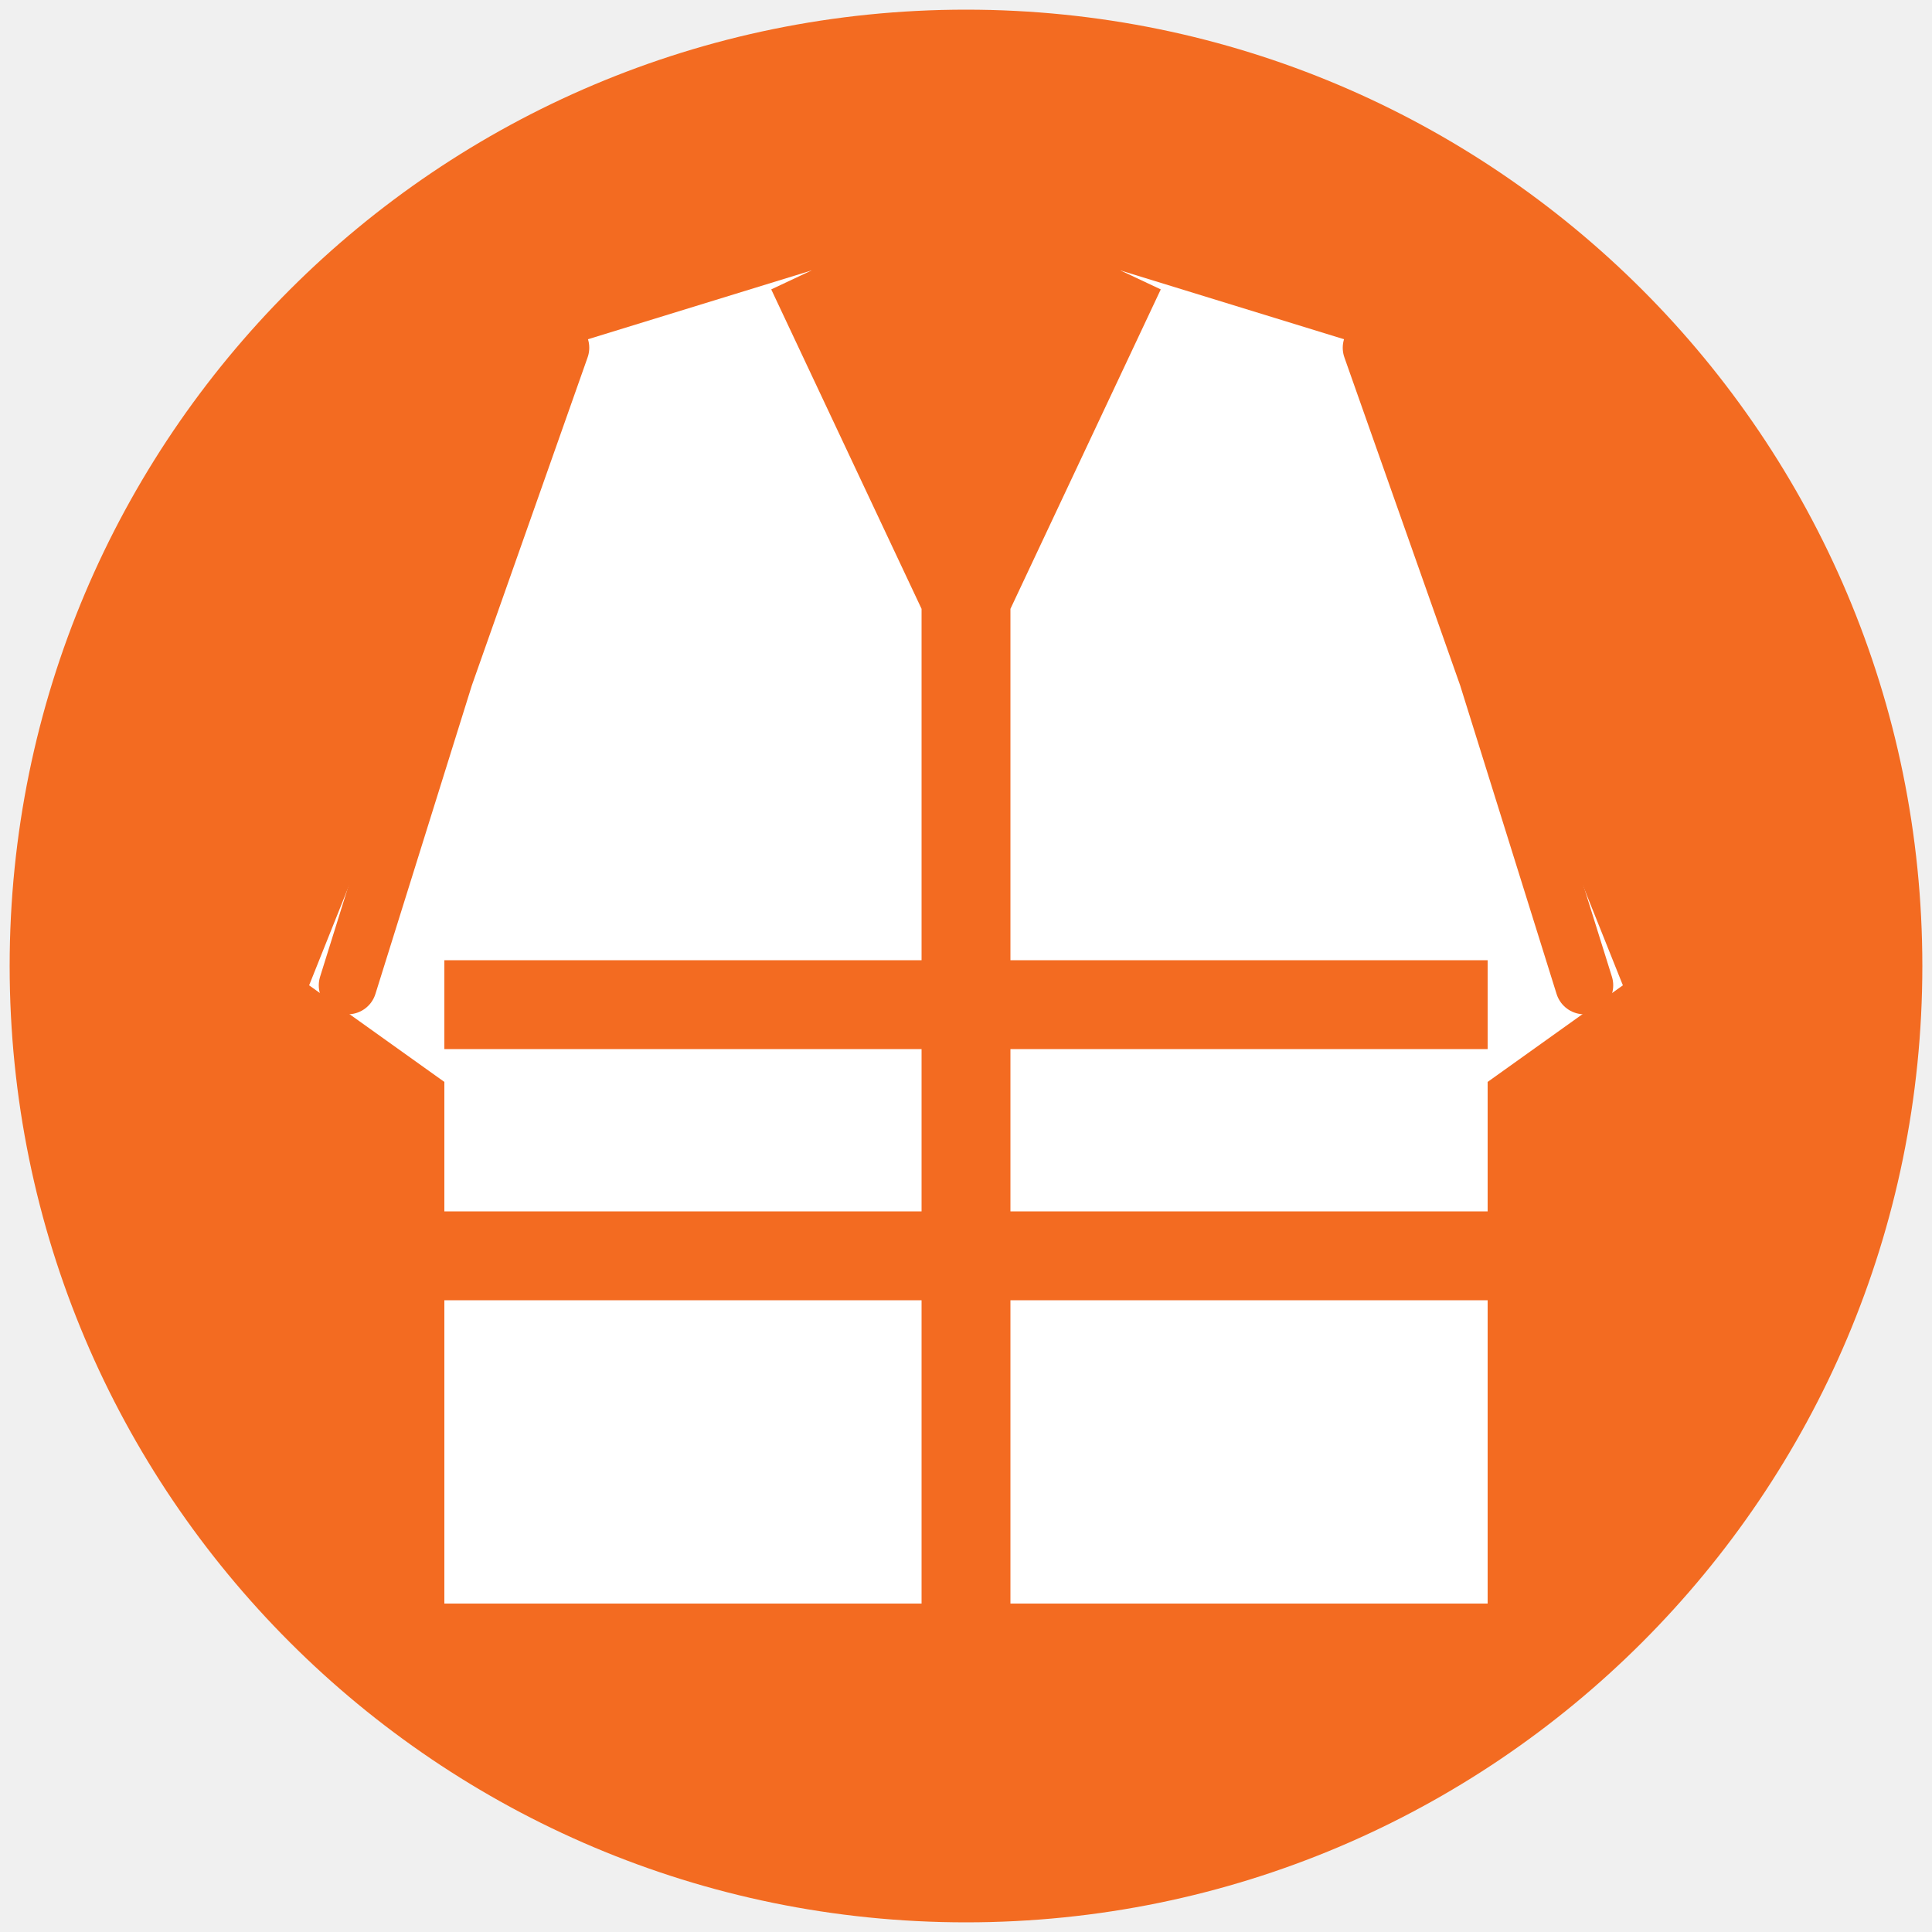
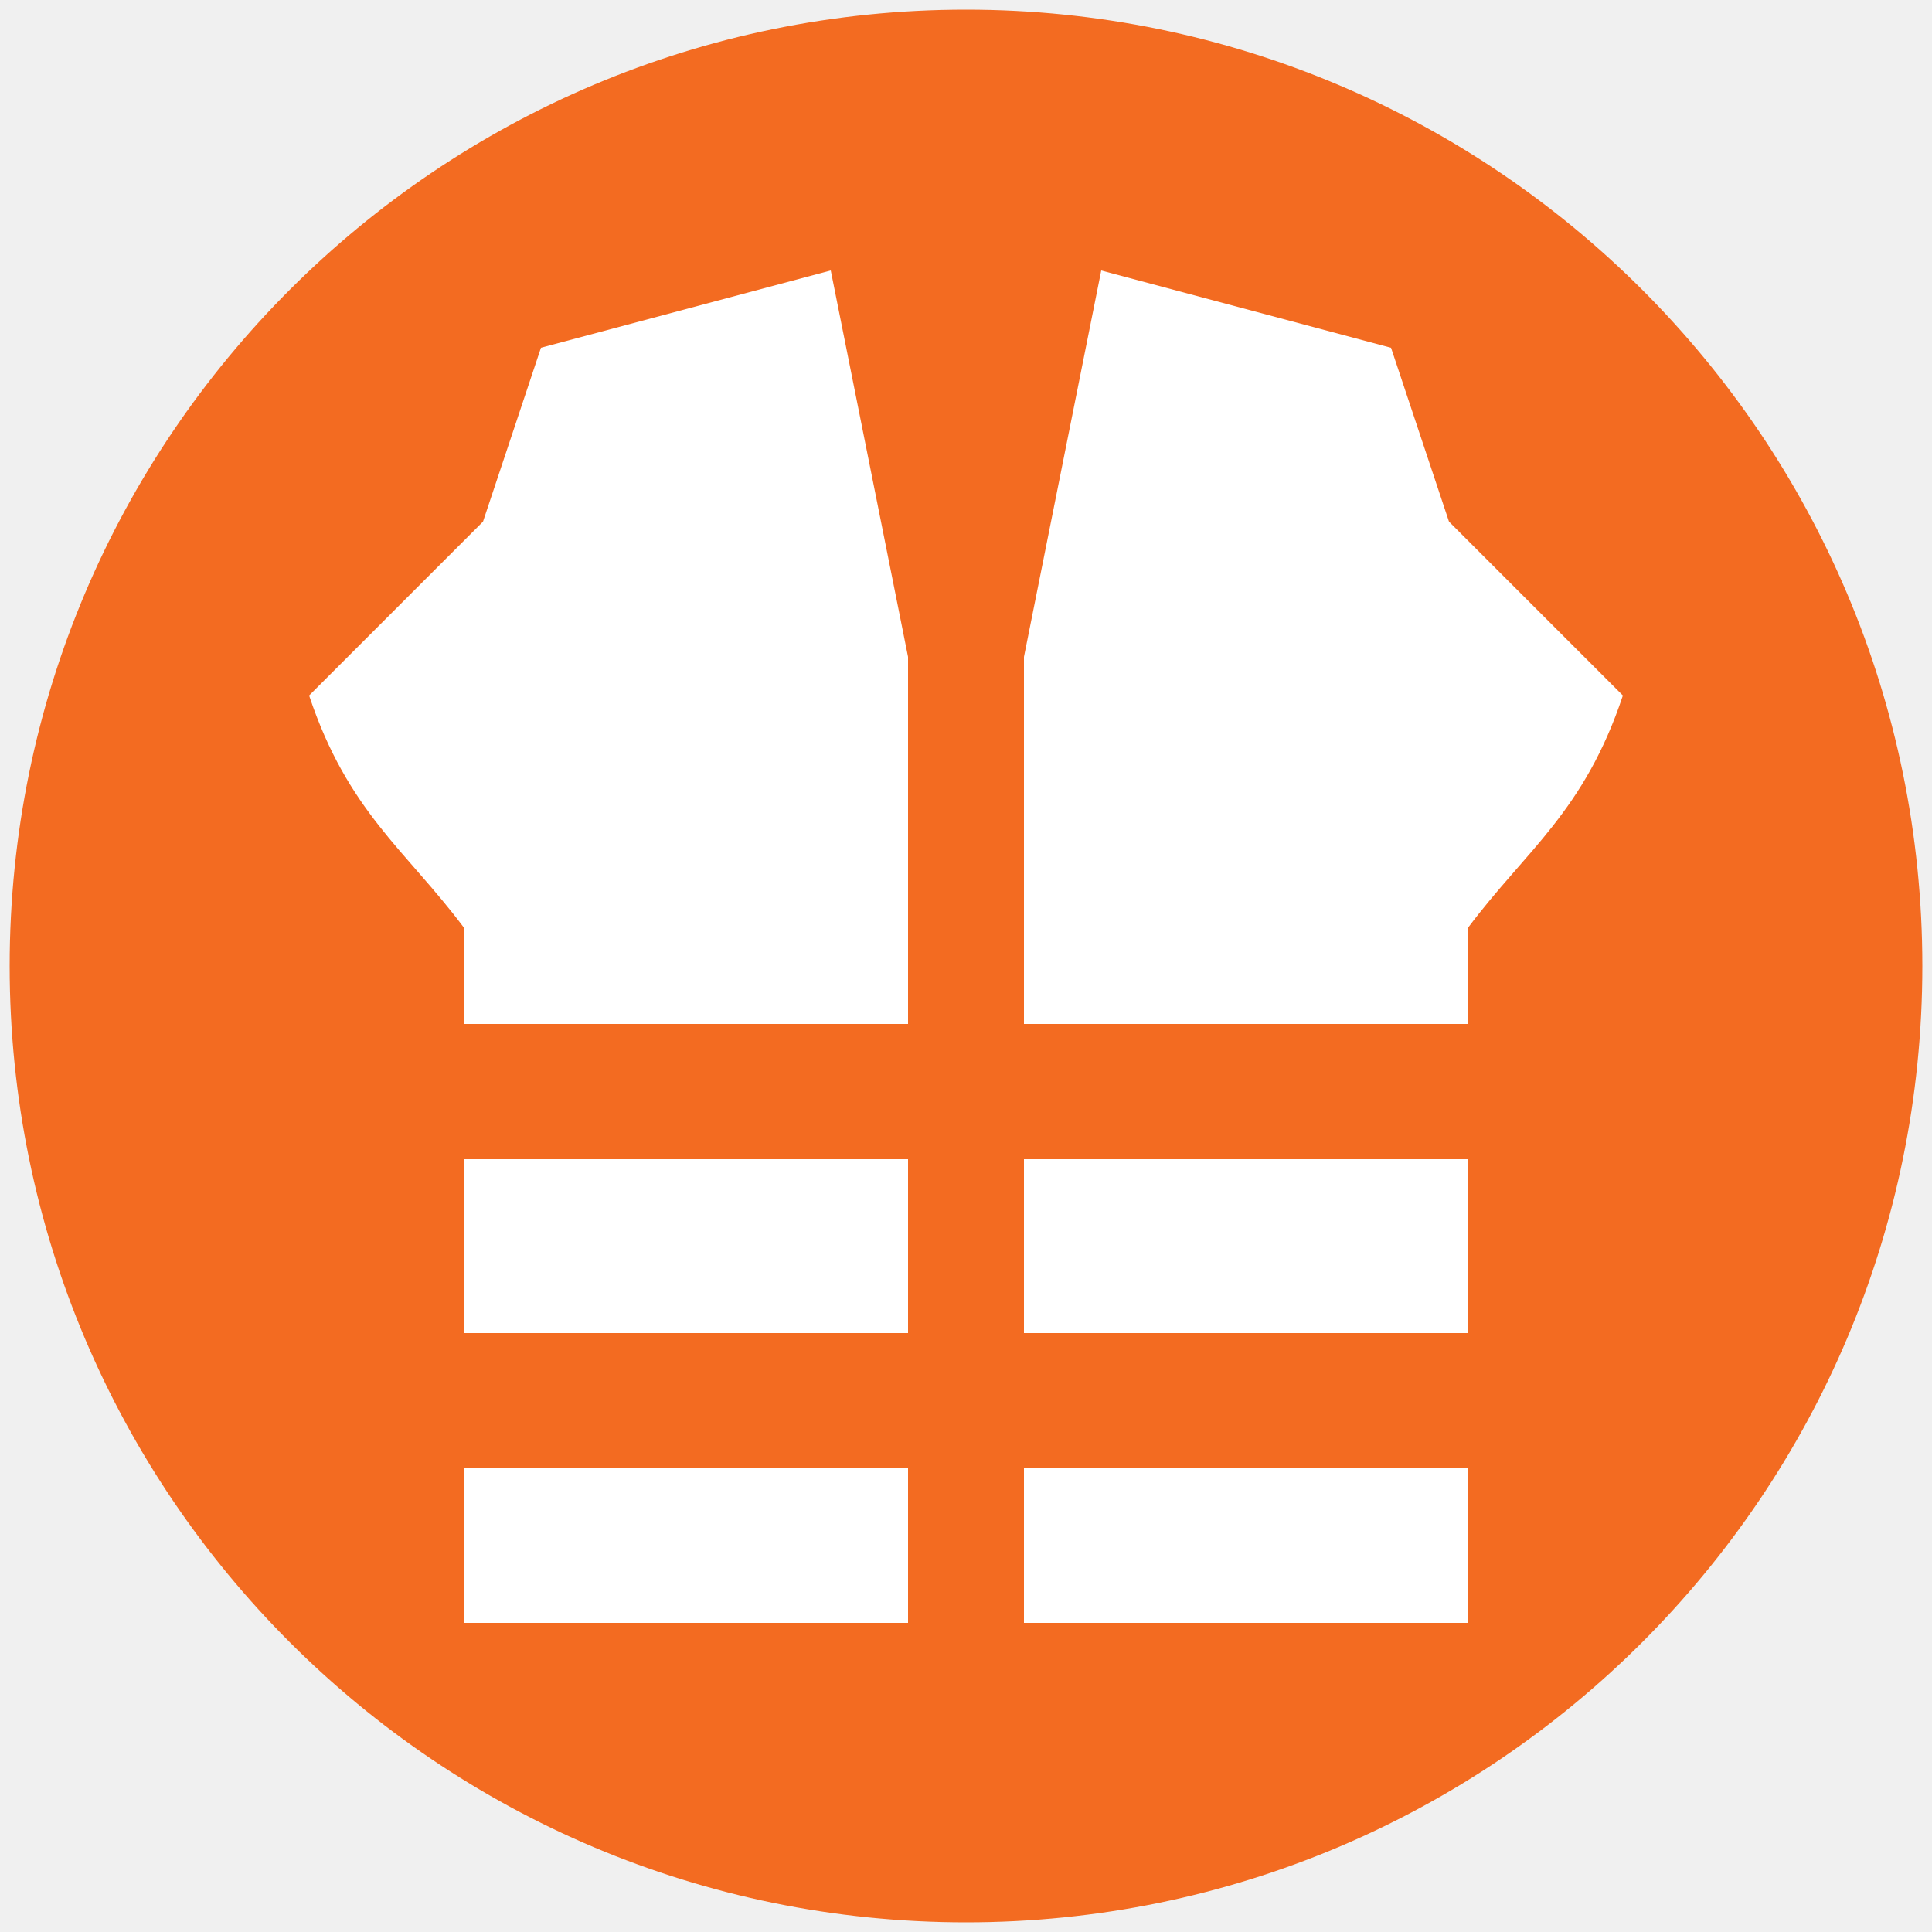
- <svg xmlns="http://www.w3.org/2000/svg" viewBox="0 0 100 100" role="img" aria-labelledby="title">
+ <svg xmlns="http://www.w3.org/2000/svg" viewBox="0 0 100 100" role="img" aria-labelledby="ppe-vest-v3-title">
  <circle cx="50" cy="50" r="49.5" fill="#F36B21" />
-   <path fill="#fff" d="M29 18 42 14l8 17 8-17 13 4 9 23 4 10-7 5v27H23V56l-7-5 4-10z" />
-   <path d="m42 14 8 17 8-17M50 31v52M23 52h54M23 65h54" fill="none" stroke="#F36B21" stroke-width="4.6" stroke-linejoin="round" />
-   <path d="m29 18-6 17-5 16m53-33 6 17 5 16" fill="none" stroke="#F36B21" stroke-width="3" stroke-linecap="round" />
+   <path fill="#FFFFFF" d="M28 18L43 14L47 34V84H24V48C21 44 18 42 16 36L25 27Z" />
+   <path fill="#FFFFFF" d="M72 18L57 14L53 34V84H76V48C79 44 82 42 84 36L75 27Z" />
+   <path fill="#F36B21" d="M24 53H47V60H24ZM24 69H47V76H24ZM53 53H76V60H53ZM53 69H76V76H53Z" />
</svg>
